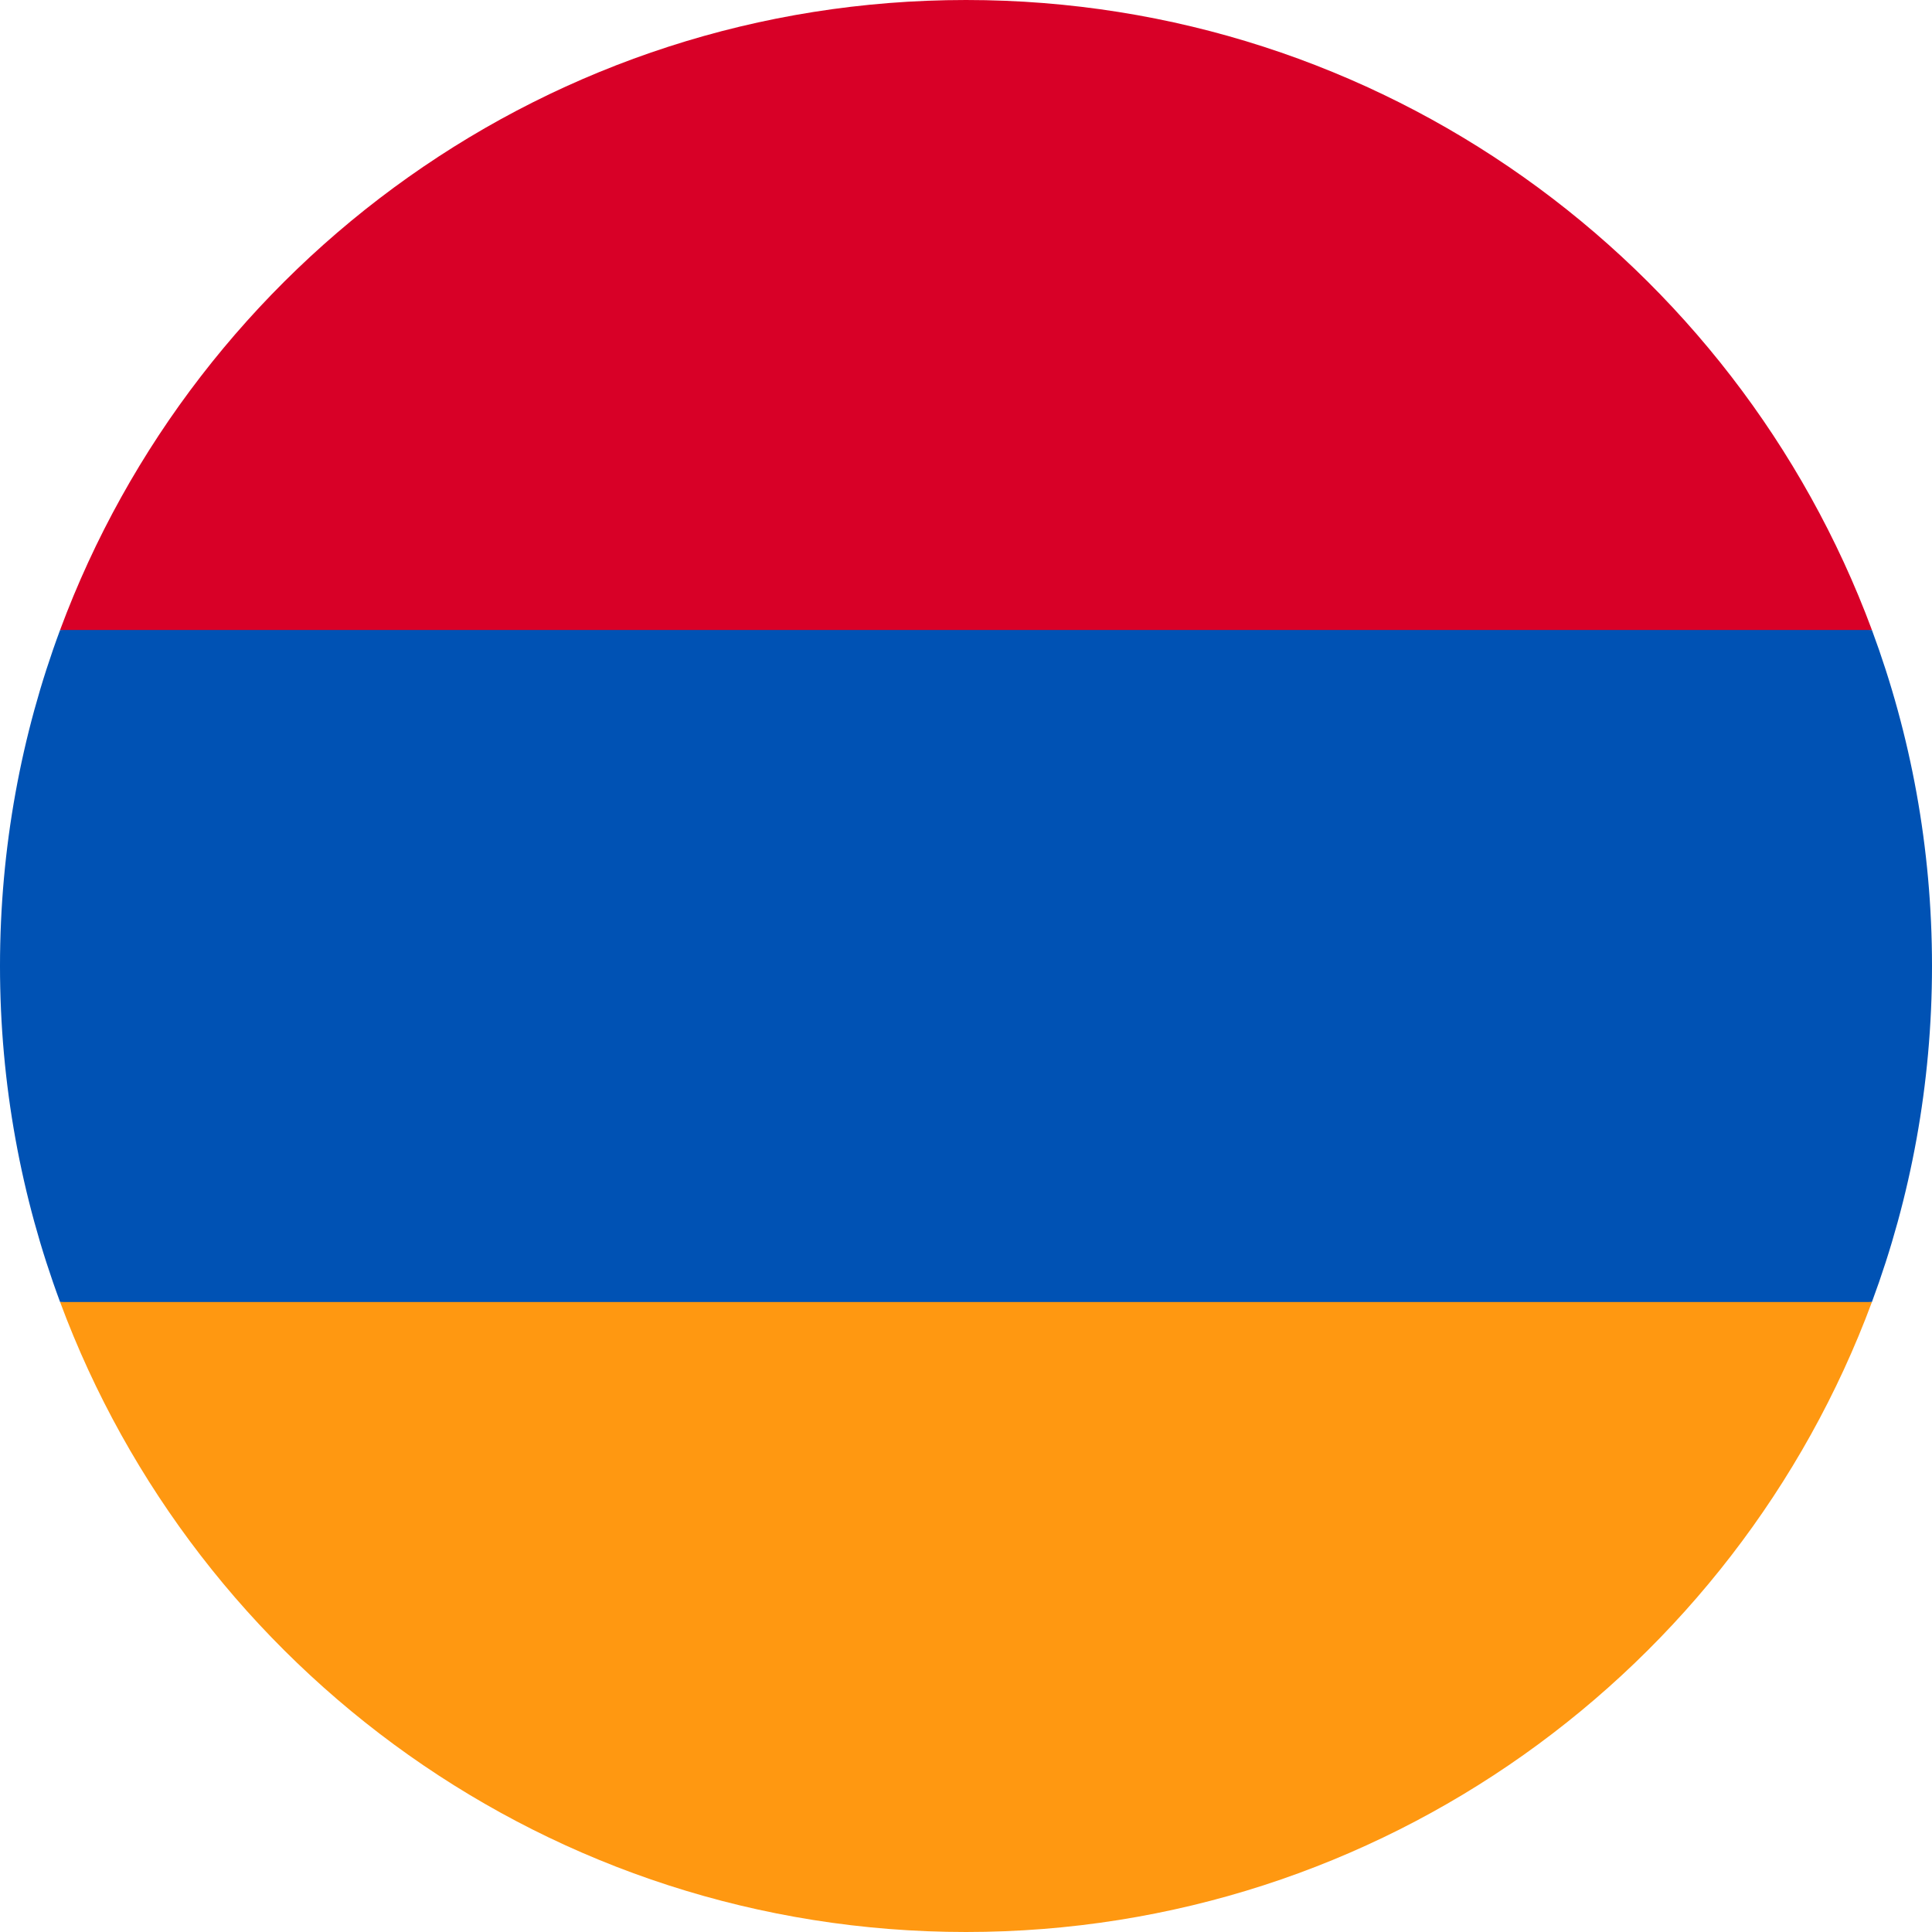
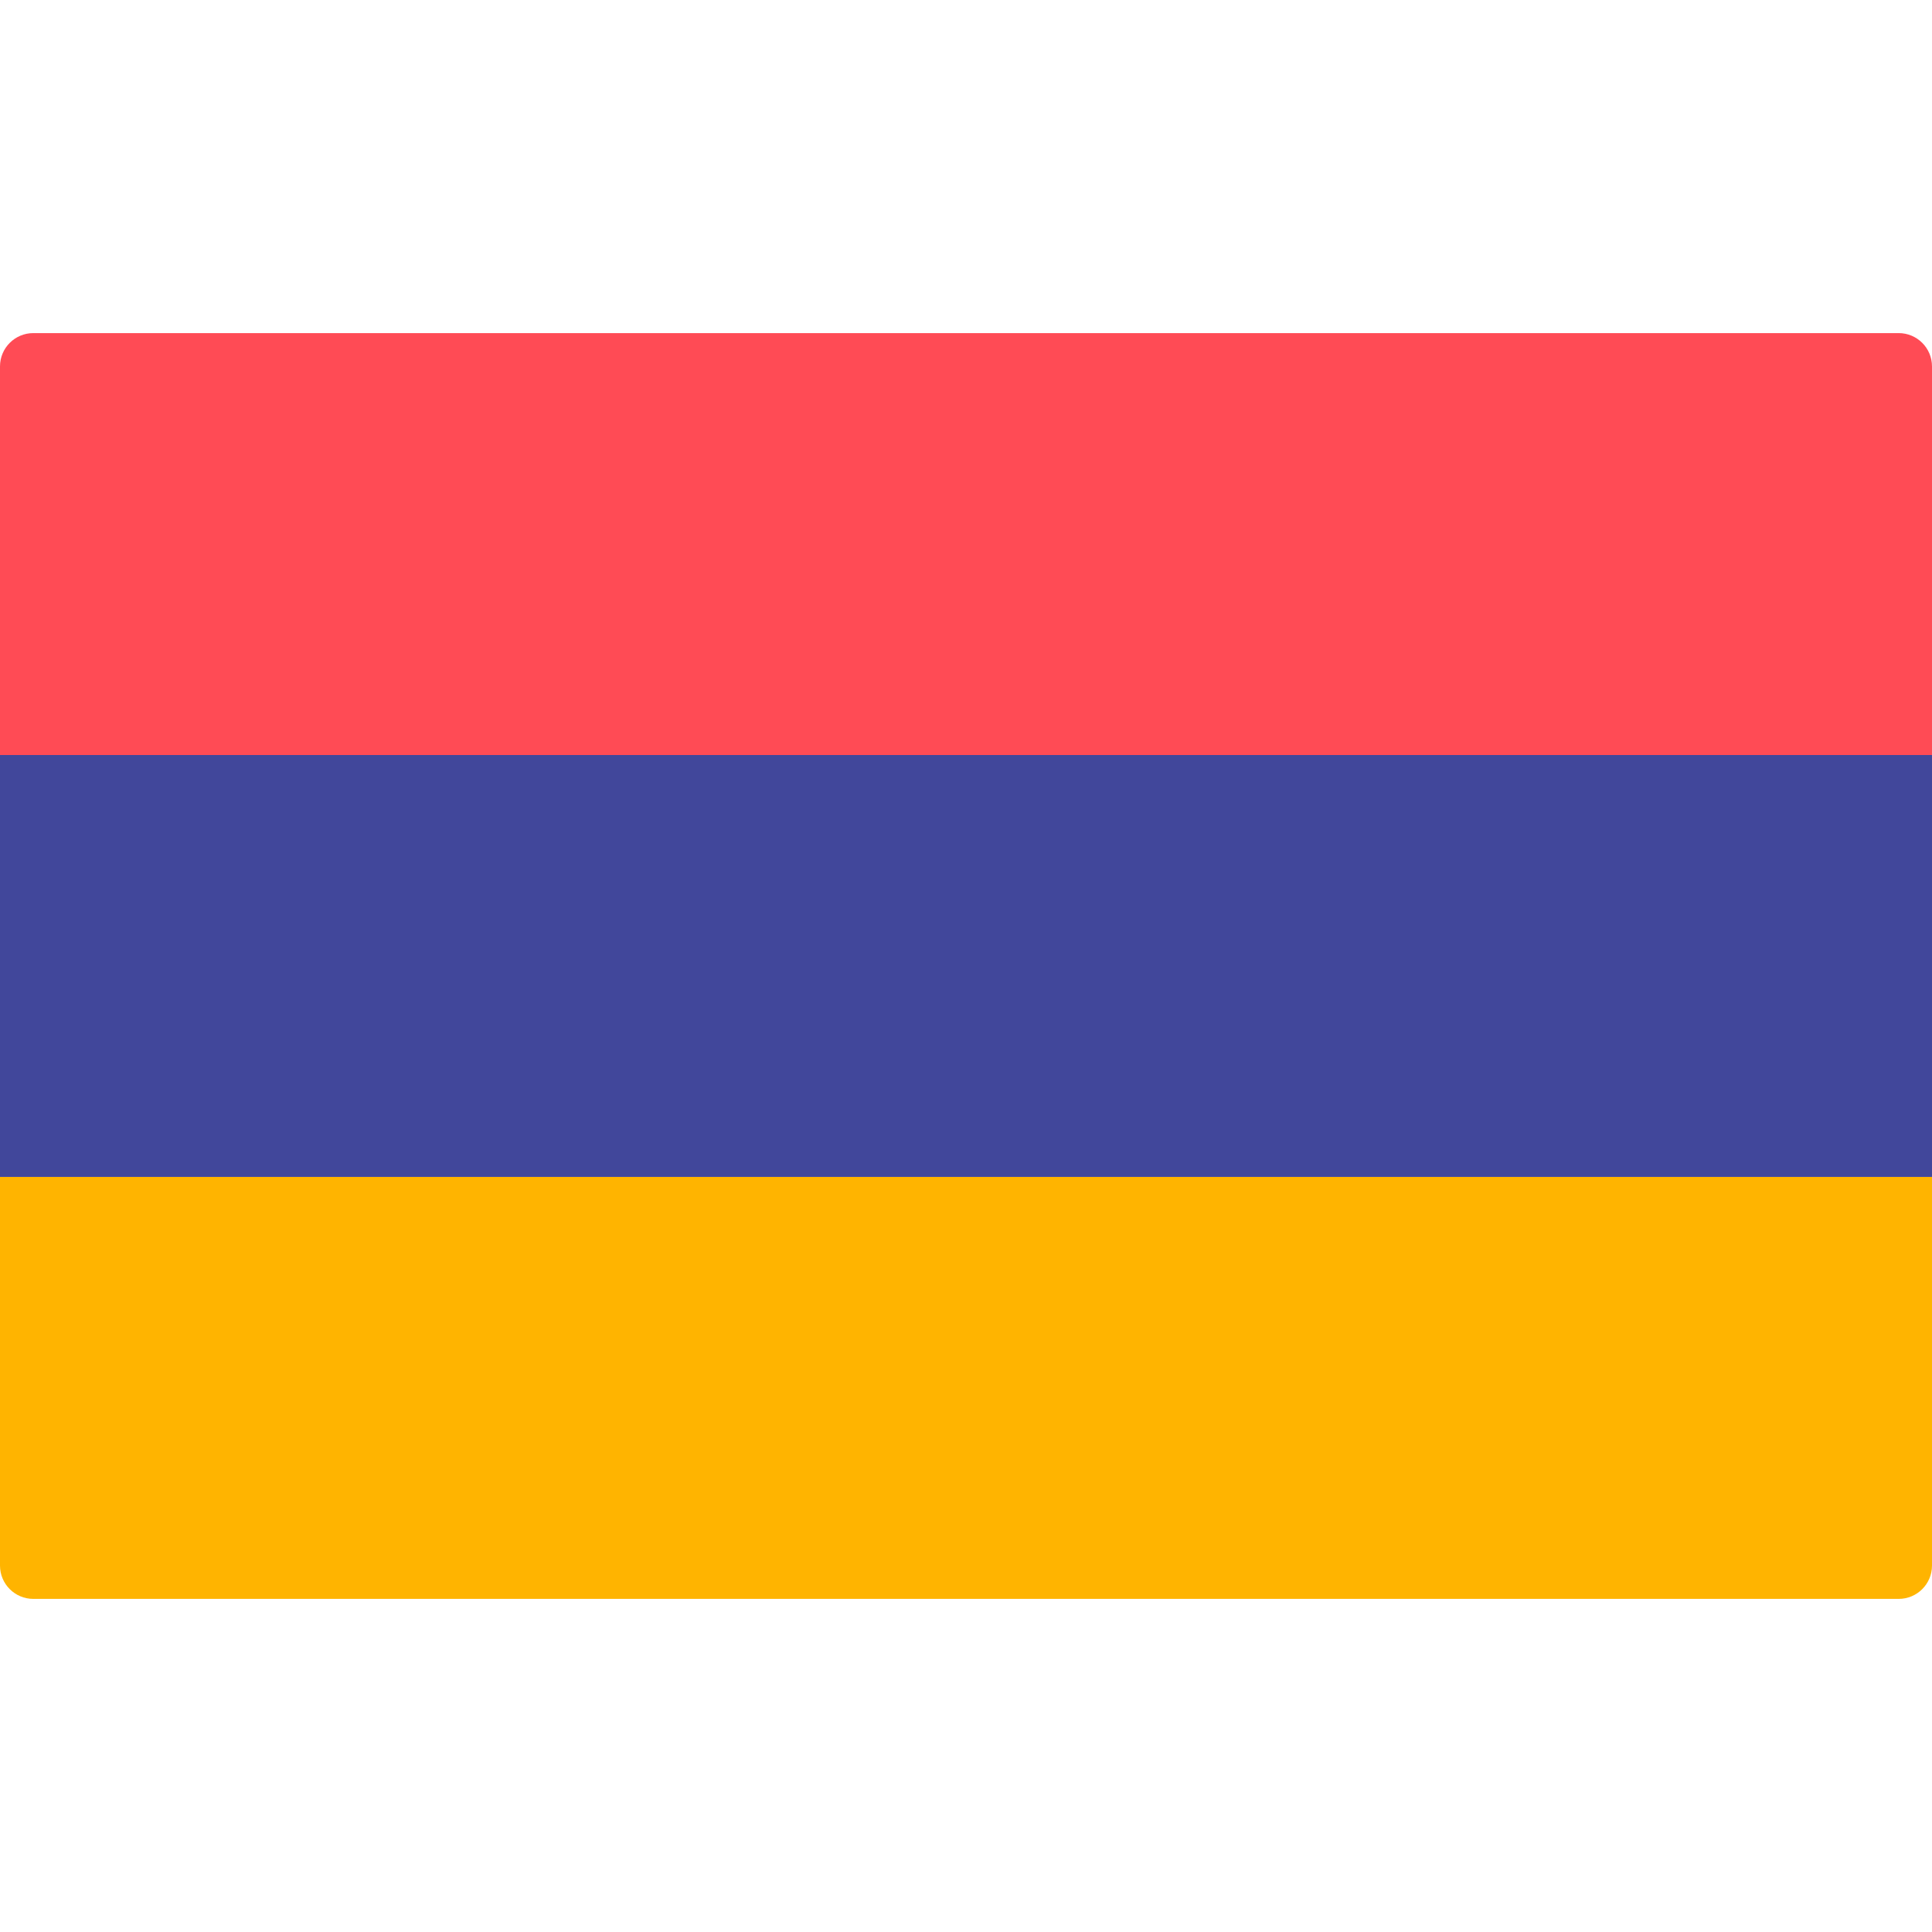
- <svg xmlns="http://www.w3.org/2000/svg" version="1.1" id="Layer_1" x="0px" y="0px" viewBox="0 0 512 512" style="enable-background:new 0 0 512 512;" xml:space="preserve">
-   <path style="fill:#0052B4;" d="M512,256c0-31.314-5.632-61.311-15.923-89.043L256,155.826l-240.077,11.13  C5.633,194.689,0,224.686,0,256s5.633,61.311,15.923,89.043L256,356.174l240.077-11.13C506.368,317.311,512,287.314,512,256z" />
-   <path style="fill:#FF9811;" d="M256,512c110.071,0,203.906-69.472,240.077-166.957H15.923C52.094,442.528,145.929,512,256,512z" />
-   <path style="fill:#D80027;" d="M15.923,166.957h480.155C459.906,69.472,366.071,0,256,0S52.094,69.472,15.923,166.957z" />
+ <svg xmlns="http://www.w3.org/2000/svg" version="1.1" id="Layer_1" x="0px" y="0px" viewBox="0 0 512.001 512.001" style="enable-background:new 0 0 512.001 512.001;" xml:space="preserve">
+   <path style="fill:#FFB400;" d="M0,311.908h512v102.988c0,4.875-3.953,8.828-8.828,8.828H8.828c-4.875,0-8.828-3.953-8.828-8.828  V311.908z" />
+   <path style="fill:#FF4B55;" d="M8.828,88.276h494.345c4.875,0,8.828,3.953,8.828,8.828v102.988H0V97.104  C0,92.229,3.953,88.276,8.828,88.276z" />
+   <rect y="200.09" style="fill:#41479B;" width="512" height="111.81" />
  <g>
</g>
  <g>
</g>
  <g>
</g>
  <g>
</g>
  <g>
</g>
  <g>
</g>
  <g>
</g>
  <g>
</g>
  <g>
</g>
  <g>
</g>
  <g>
</g>
  <g>
</g>
  <g>
</g>
  <g>
</g>
  <g>
</g>
</svg>
